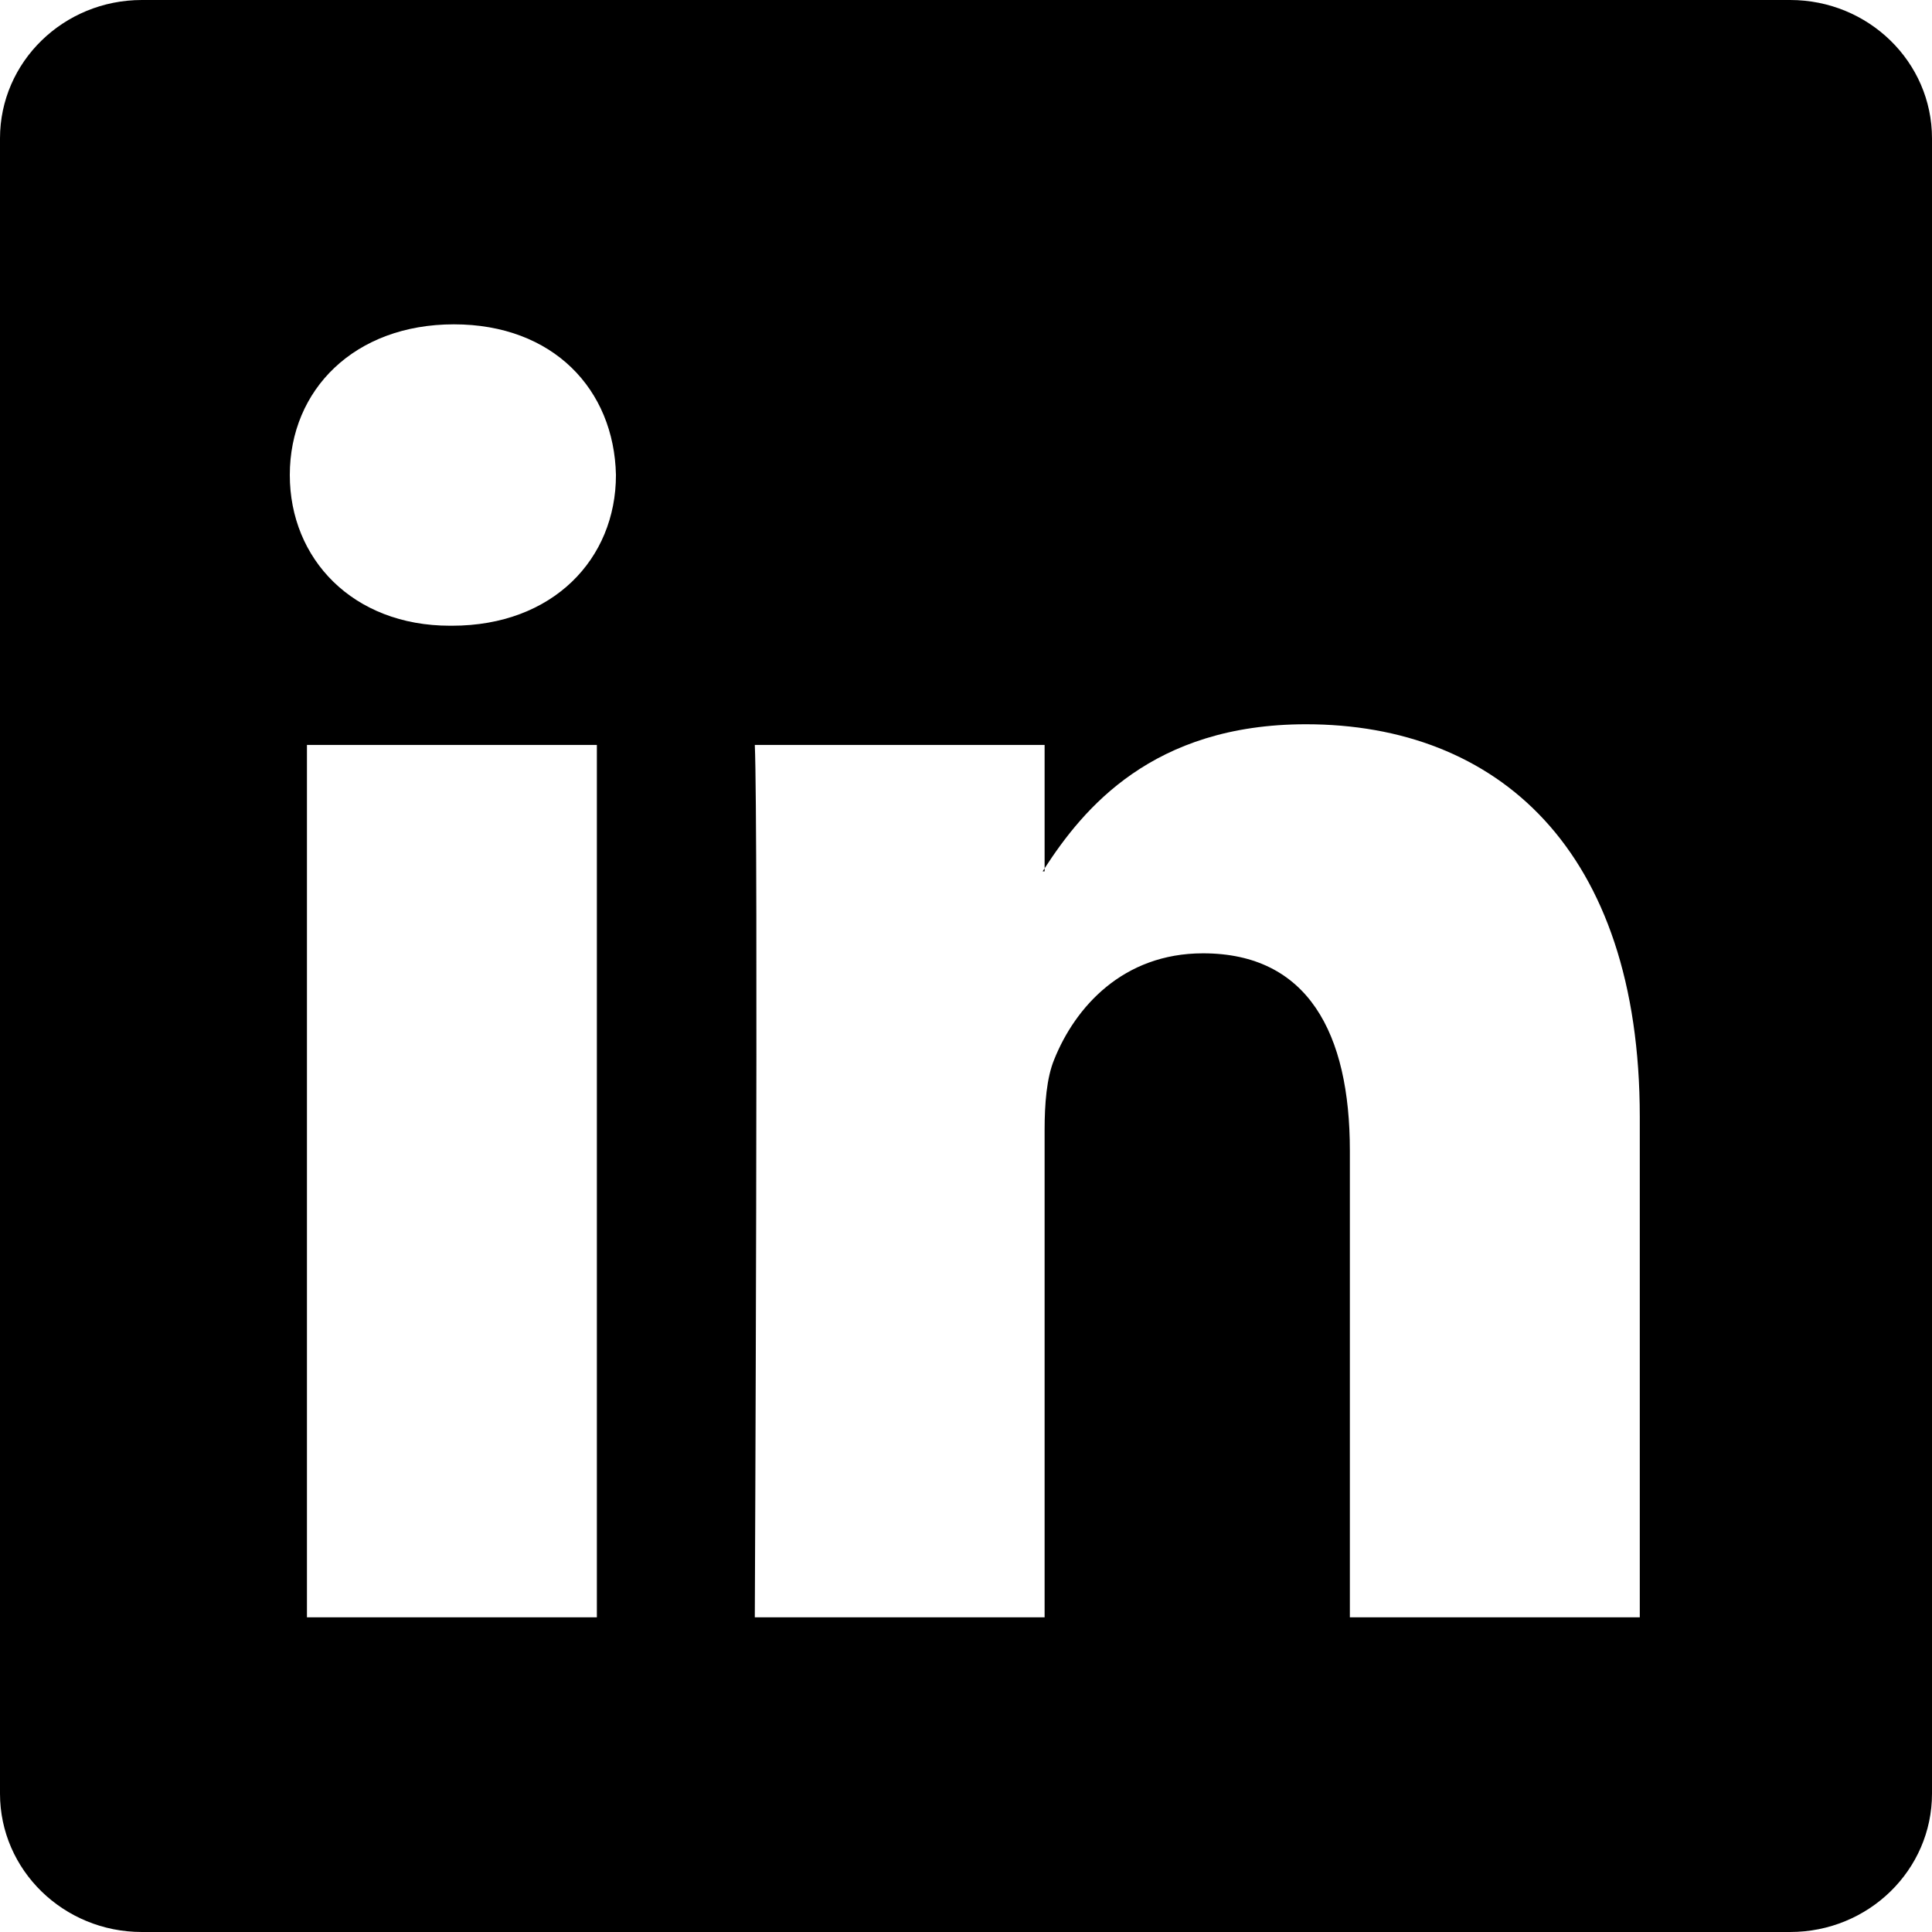
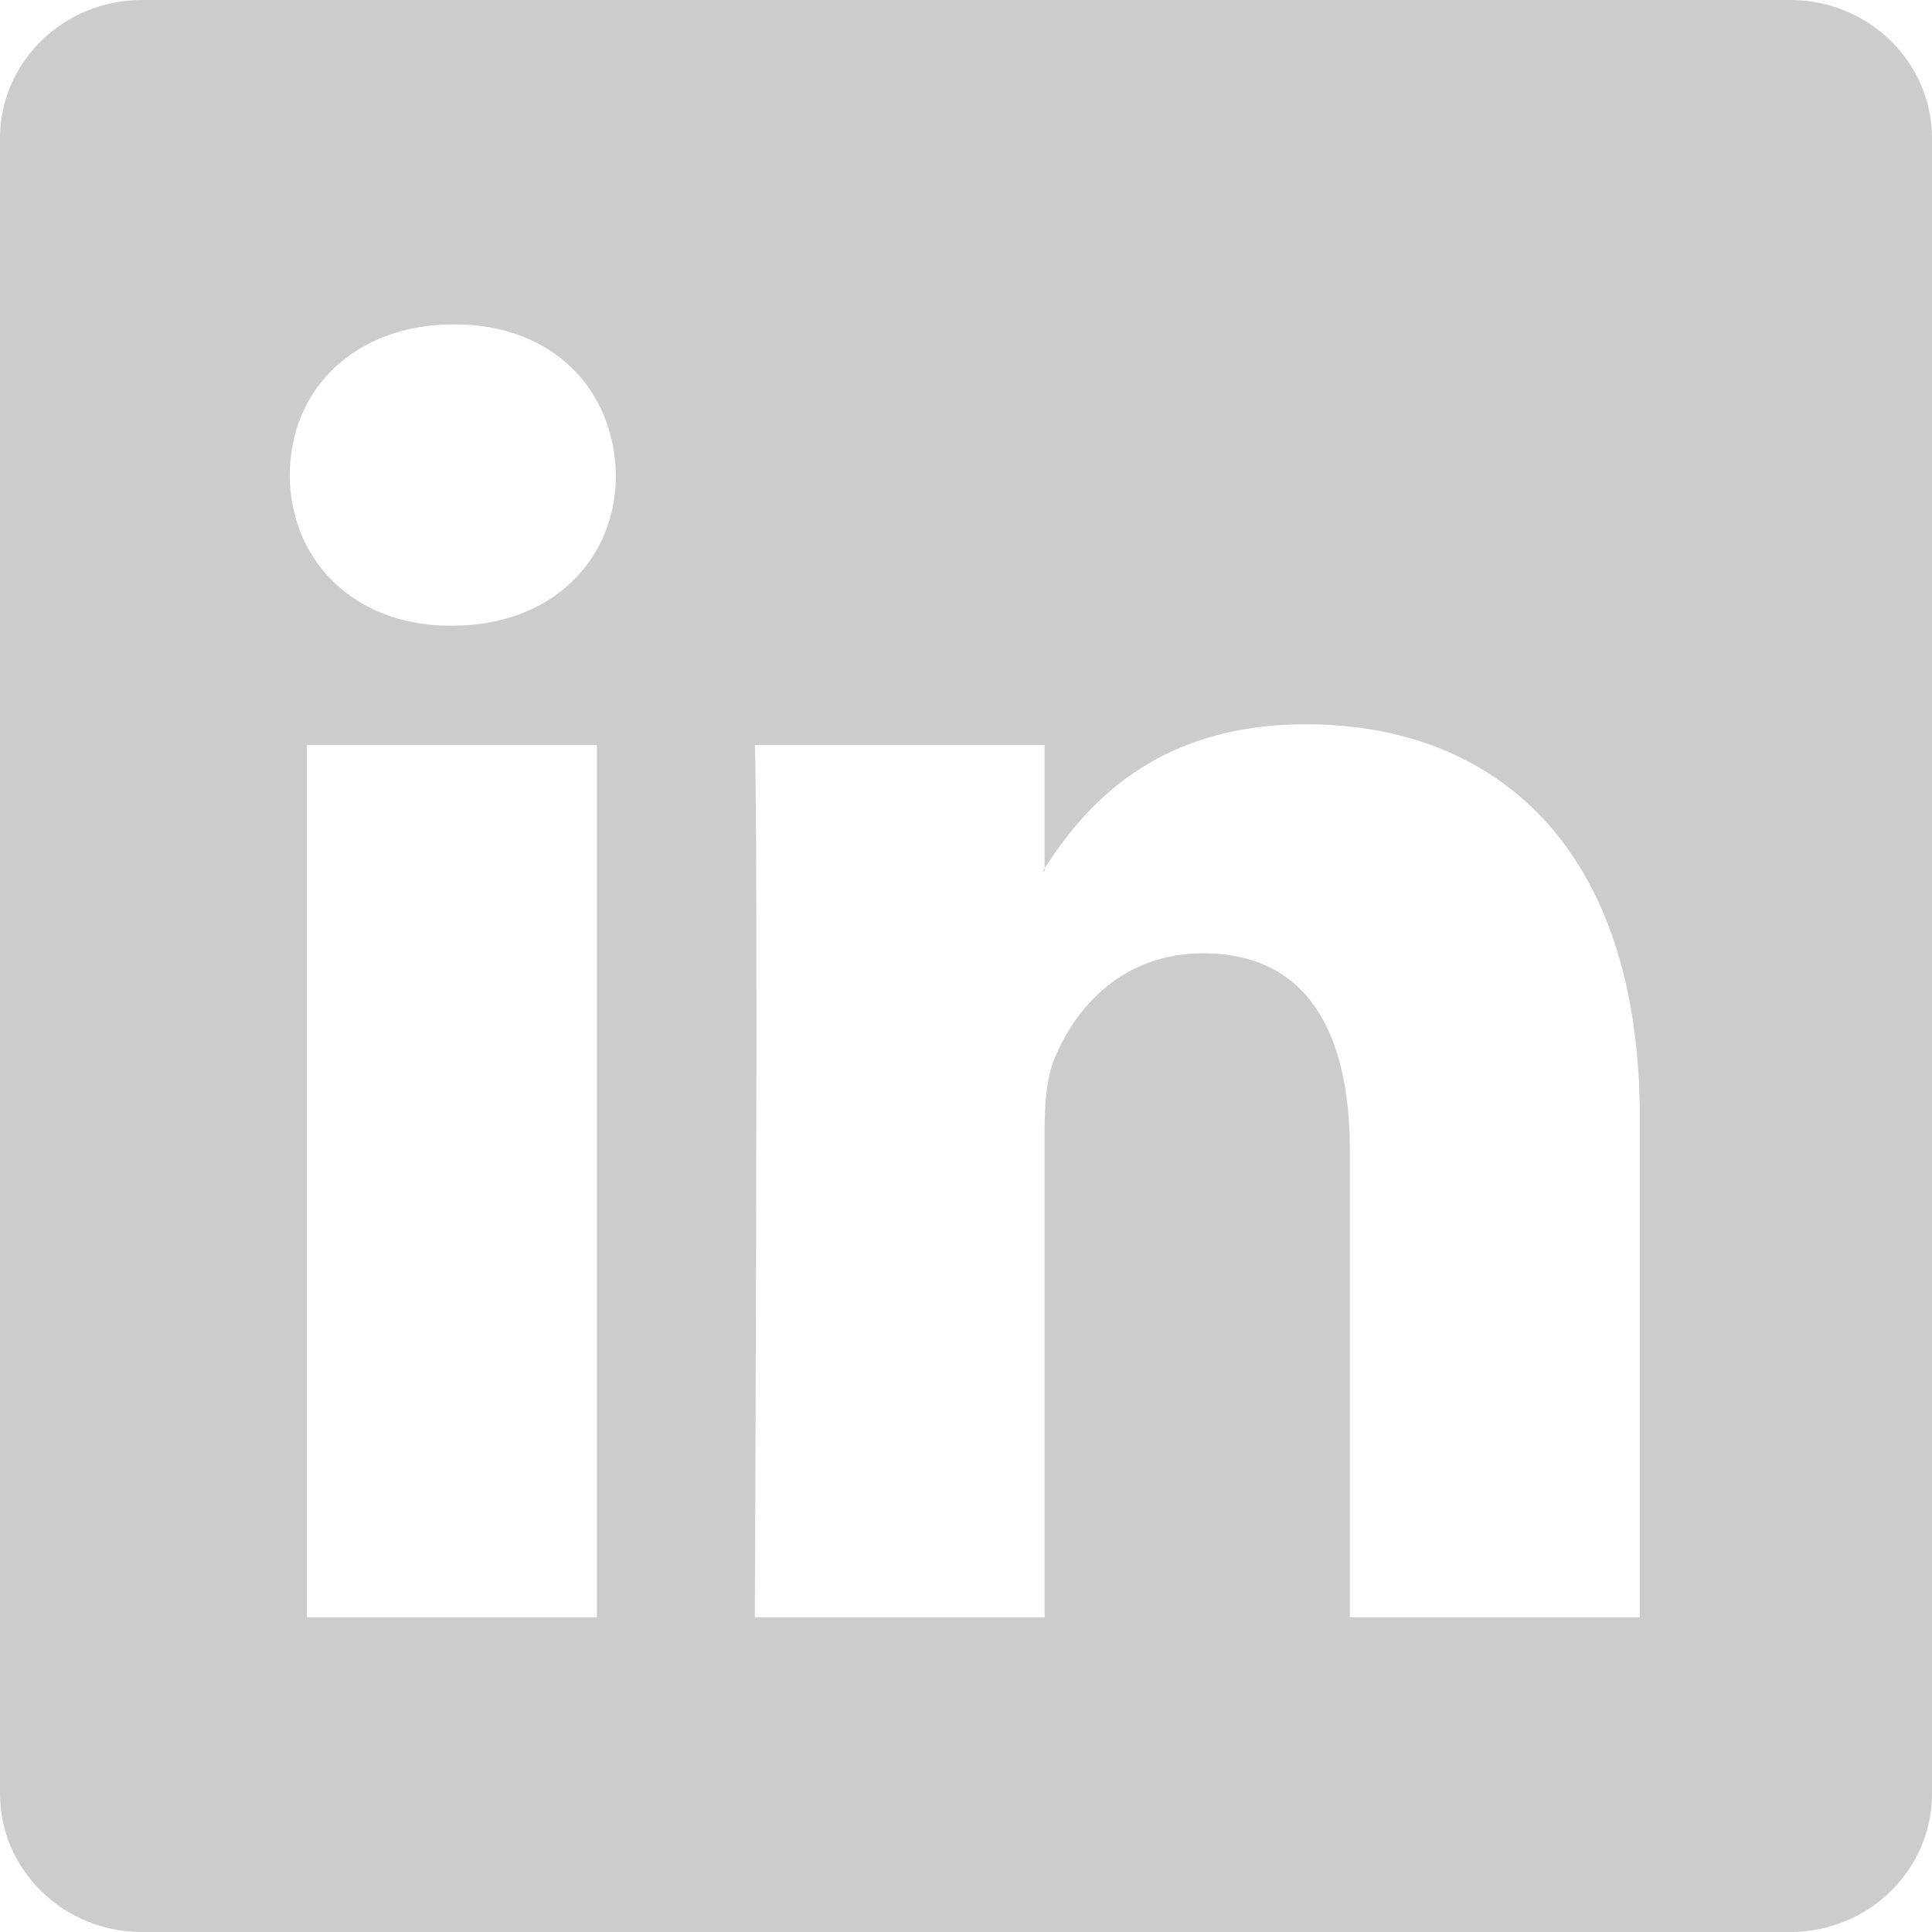
- <svg xmlns="http://www.w3.org/2000/svg" width="16" height="16" fill="currentColor" class="bi bi-linkedin" viewBox="0 0 16 16">
+ <svg xmlns="http://www.w3.org/2000/svg" width="16" height="16" fill="#cccccc" class="bi bi-linkedin" viewBox="0 0 16 16">
  <path d="M0 1.146C0 .513.526 0 1.175 0h13.65C15.474 0 16 .513 16 1.146v13.708c0 .633-.526 1.146-1.175 1.146H1.175C.526 16 0 15.487 0 14.854V1.146zm4.943 12.248V6.169H2.542v7.225h2.401zm-1.2-8.212c.837 0 1.358-.554 1.358-1.248-.015-.709-.52-1.248-1.342-1.248-.822 0-1.359.54-1.359 1.248 0 .694.521 1.248 1.327 1.248h.016zm4.908 8.212V9.359c0-.216.016-.432.08-.586.173-.431.568-.878 1.232-.878.869 0 1.216.662 1.216 1.634v3.865h2.401V9.25c0-2.22-1.184-3.252-2.764-3.252-1.274 0-1.845.7-2.165 1.193v.025h-.016a5.54 5.54 0 0 1 .016-.025V6.169h-2.4c.03.678 0 7.225 0 7.225h2.4z" />
</svg>
